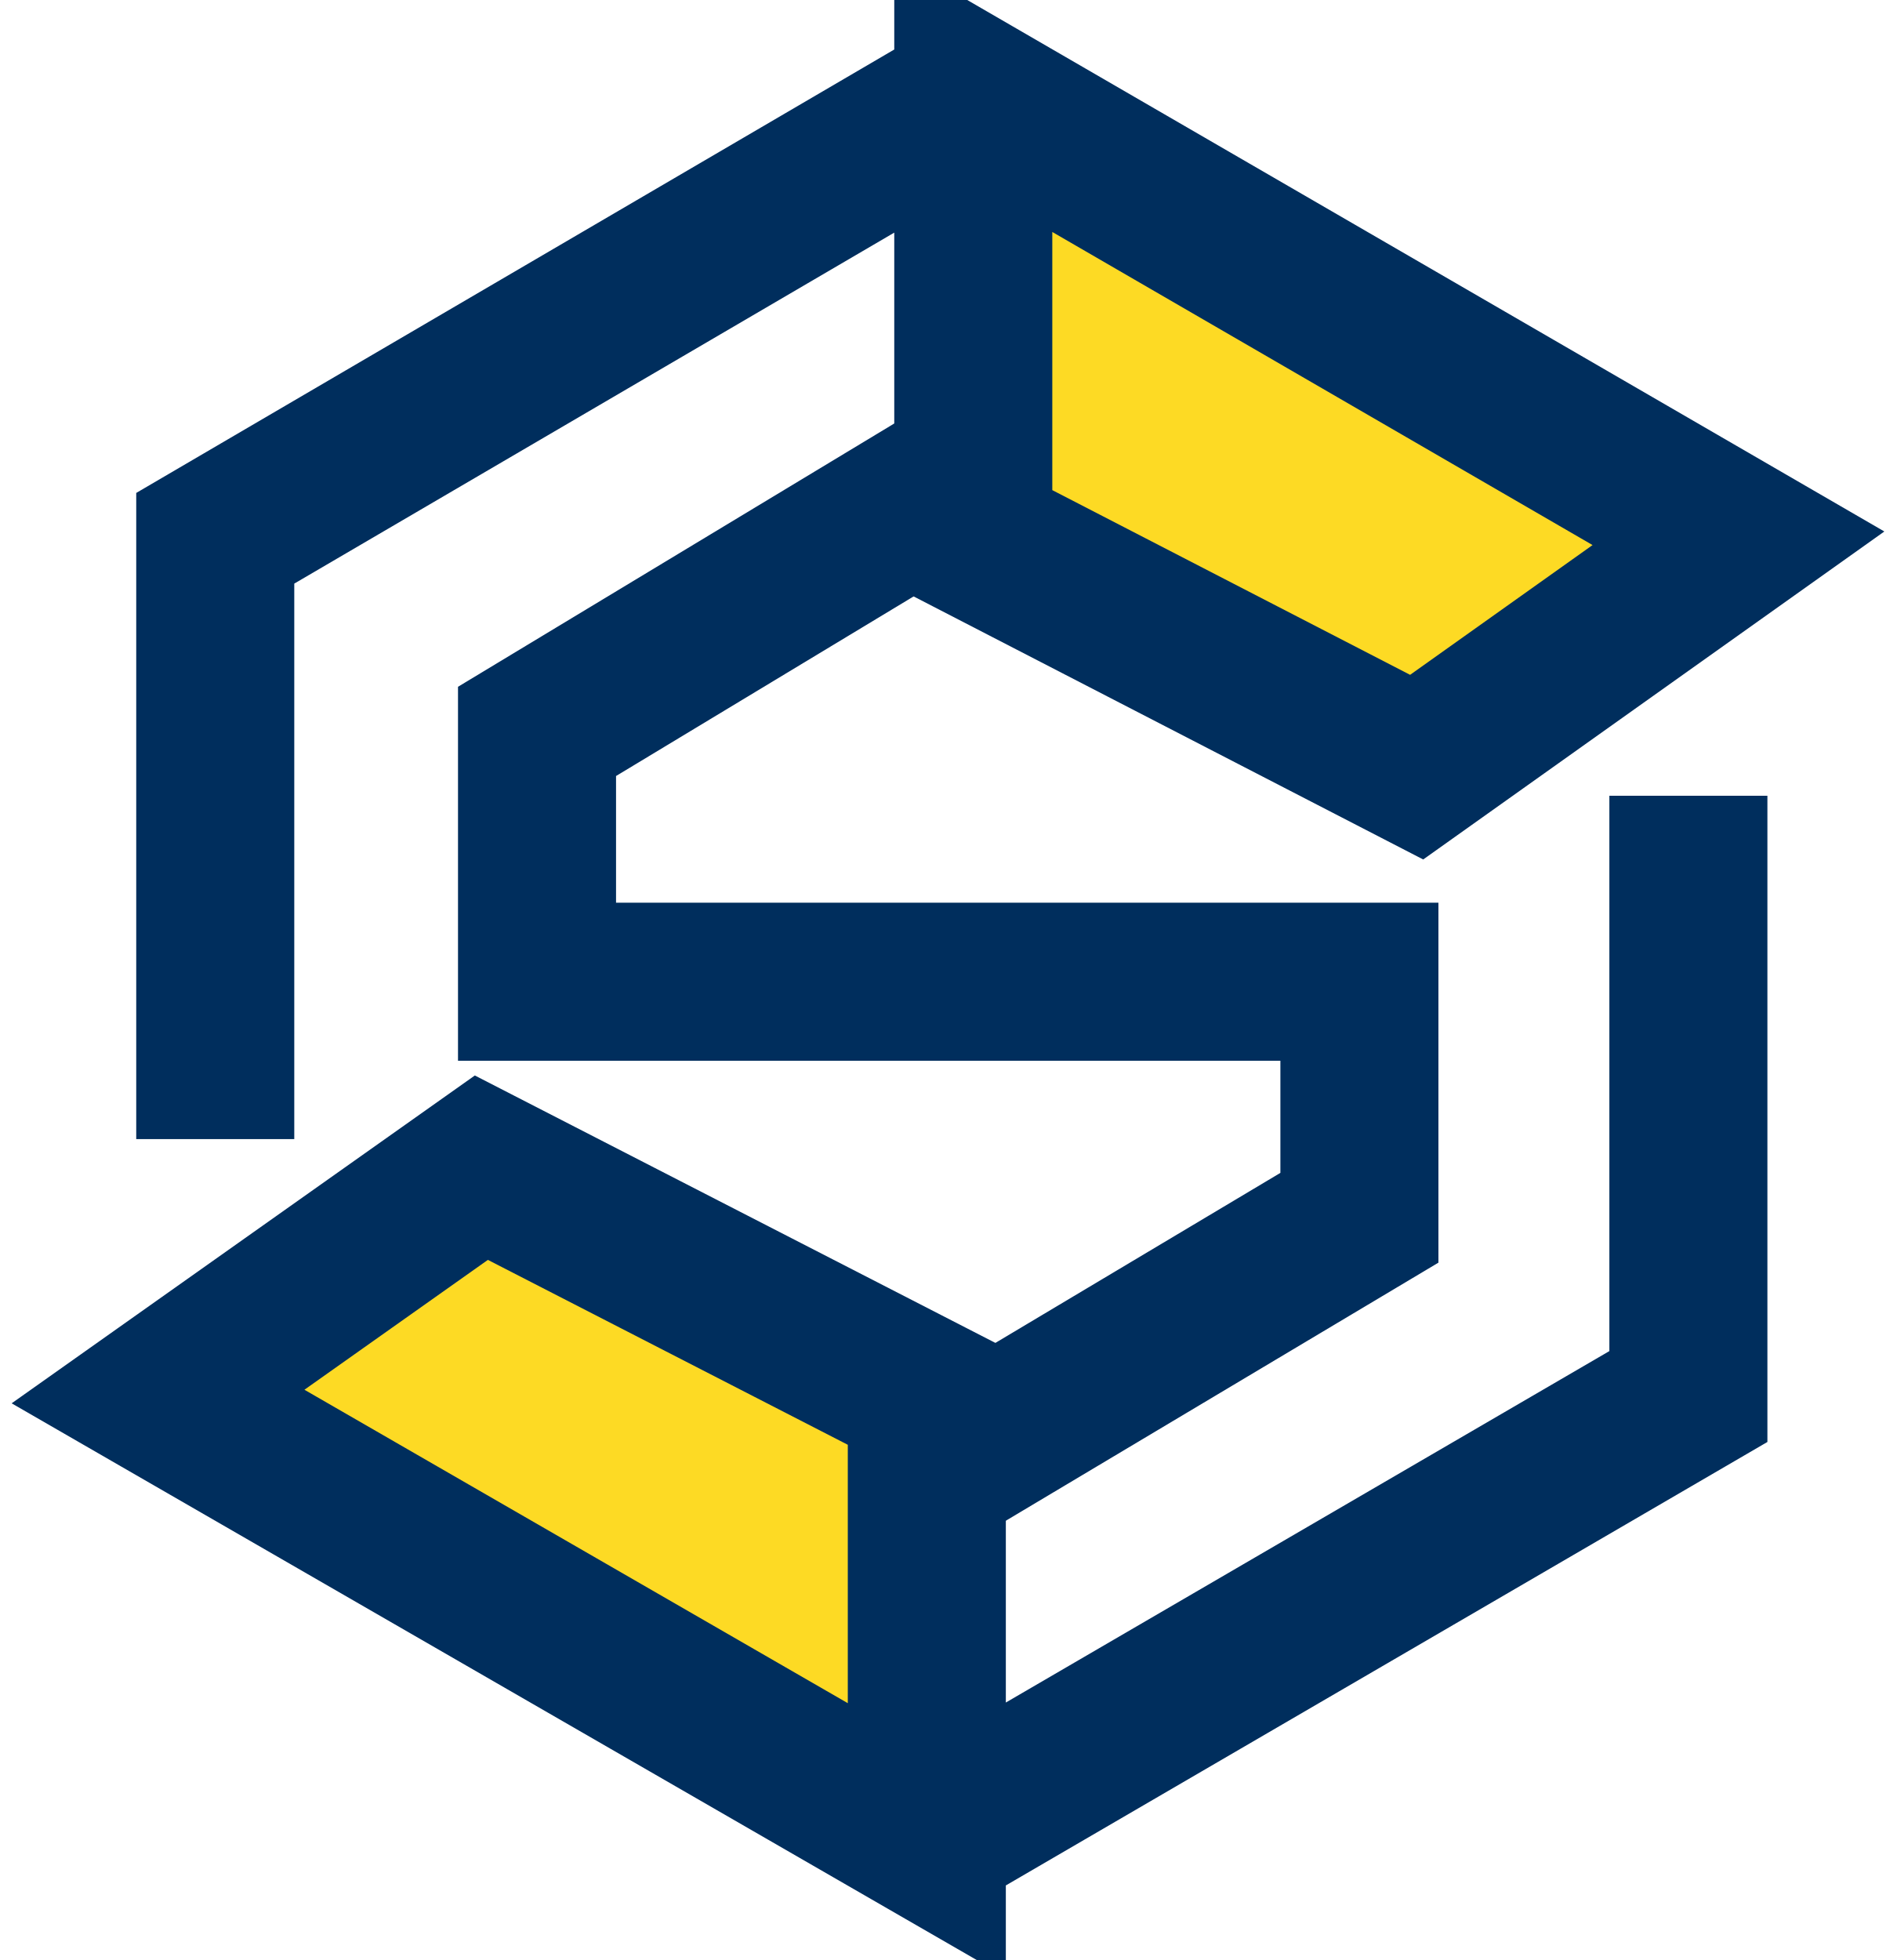
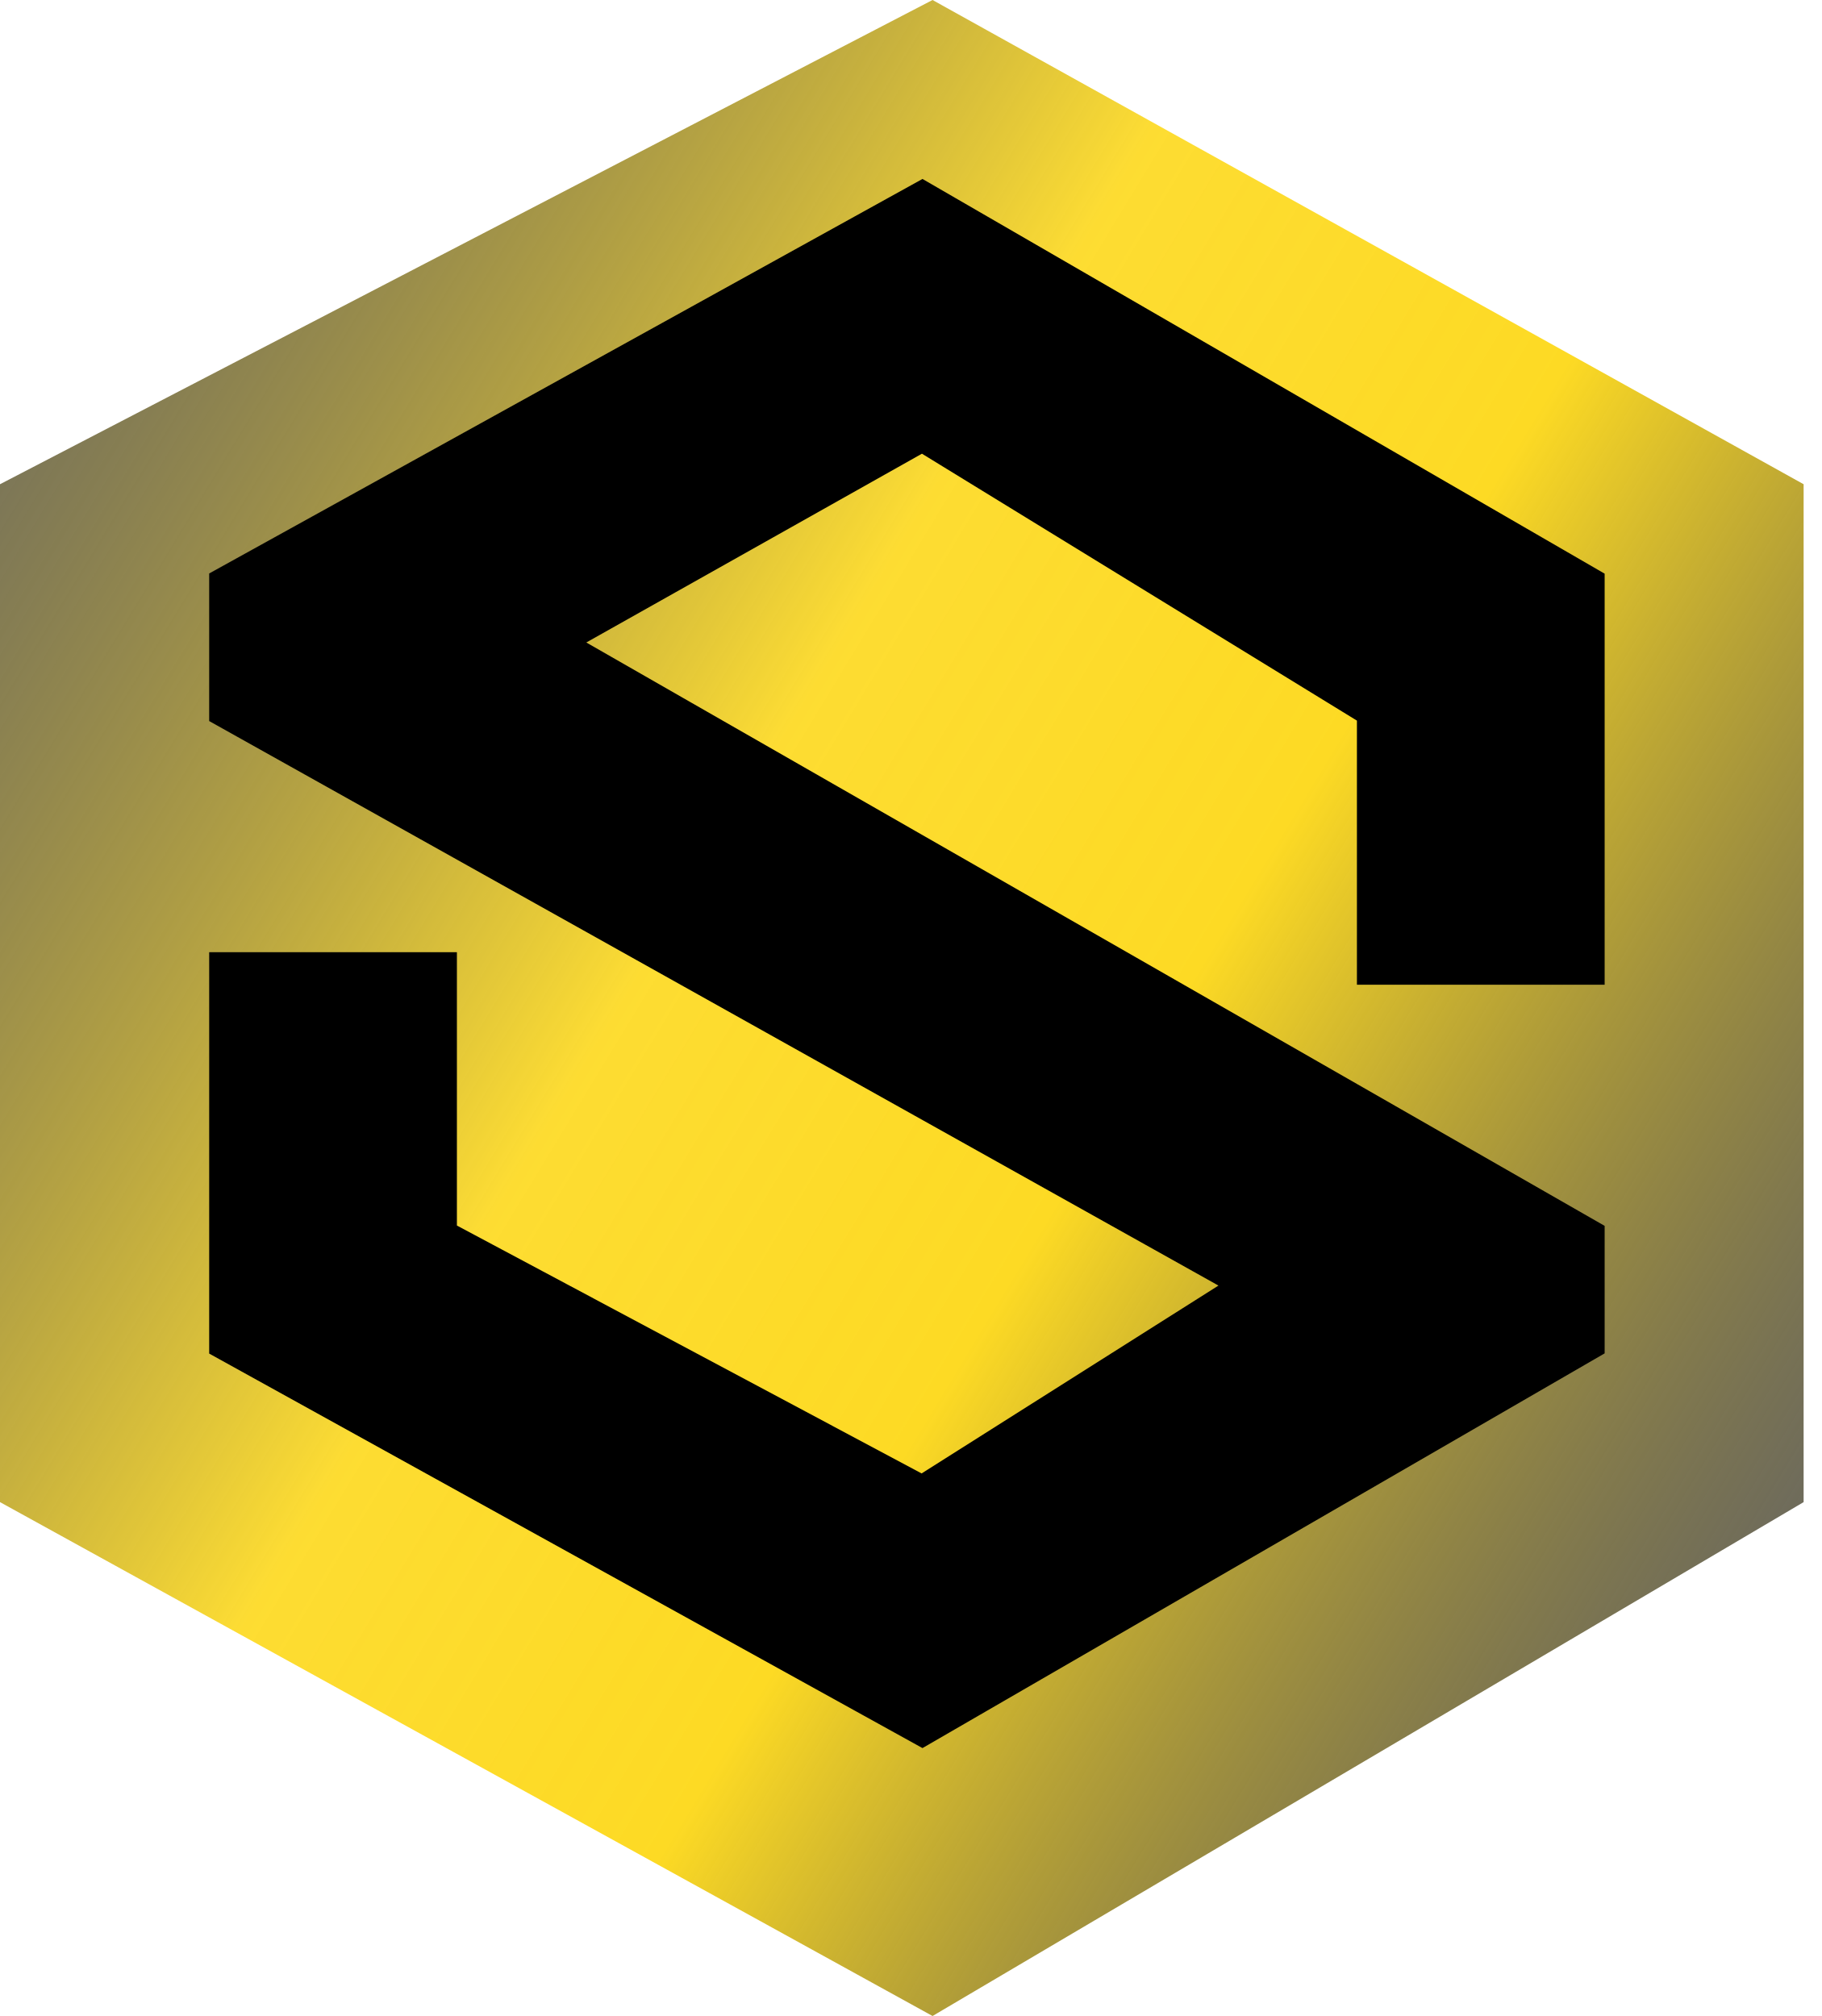
- <svg xmlns="http://www.w3.org/2000/svg" width="60" height="62" viewBox="0 0 60 62" fill="none">
-   <path d="M55 17.027L30.792 3V17.027L44.819 24.267L55 17.027Z" fill="#FDDA24" />
-   <path d="M6.81 36.032V17.027L30.792 3M30.792 3L55 17.027L44.819 24.267L30.792 17.027V3Z" stroke="#002E5D" stroke-width="5" />
-   <path d="M5 44.176L29.322 58.204V44.176L15.229 36.937L5 44.176Z" fill="#FDDA24" />
-   <path d="M53.416 25.172V44.176L29.322 58.204M29.322 58.204L5 44.176L15.229 36.937L29.322 44.176V58.204Z" stroke="#002E5D" stroke-width="5" />
-   <path d="M30.113 15.217L16.99 23.136V31.055H43.008V38.521L30.113 46.213" stroke="#002E5D" stroke-width="5" />
+ <svg xmlns="http://www.w3.org/2000/svg" width="56" height="62" viewBox="0 0 56 62" fill="none">
+   <path d="M55.458 14.892L28.674 0L0 14.892V46.196L28.674 62L55.458 46.196V14.892Z" fill="url(#paint0_linear_444_10987)" />
+   <path d="M48.84 17.931V29.784H42.223V21.882L28.359 13.373L17.015 19.755L48.84 37.99V41.333L28.359 53.186L6.932 41.333V29.784H13.549V37.99L28.359 45.892L38.442 39.51L6.932 21.882V17.931L28.359 6.078L48.84 17.931Z" fill="black" stroke="black" />
+   <defs>
+     <linearGradient id="paint0_linear_444_10987" x1="-7.562" y1="10.941" x2="57.366" y2="50.369" gradientUnits="userSpaceOnUse">
+       <stop stop-opacity="0.6" />
+       <stop offset="0.436" stop-color="#FDDA24" stop-opacity="0.929" />
+       <stop offset="0.436" stop-color="#FDDA24" stop-opacity="0.937" />
+       <stop offset="0.629" stop-color="#FDDA24" />
+       <stop offset="1" stop-opacity="0.6" />
+     </linearGradient>
+   </defs>
</svg>
